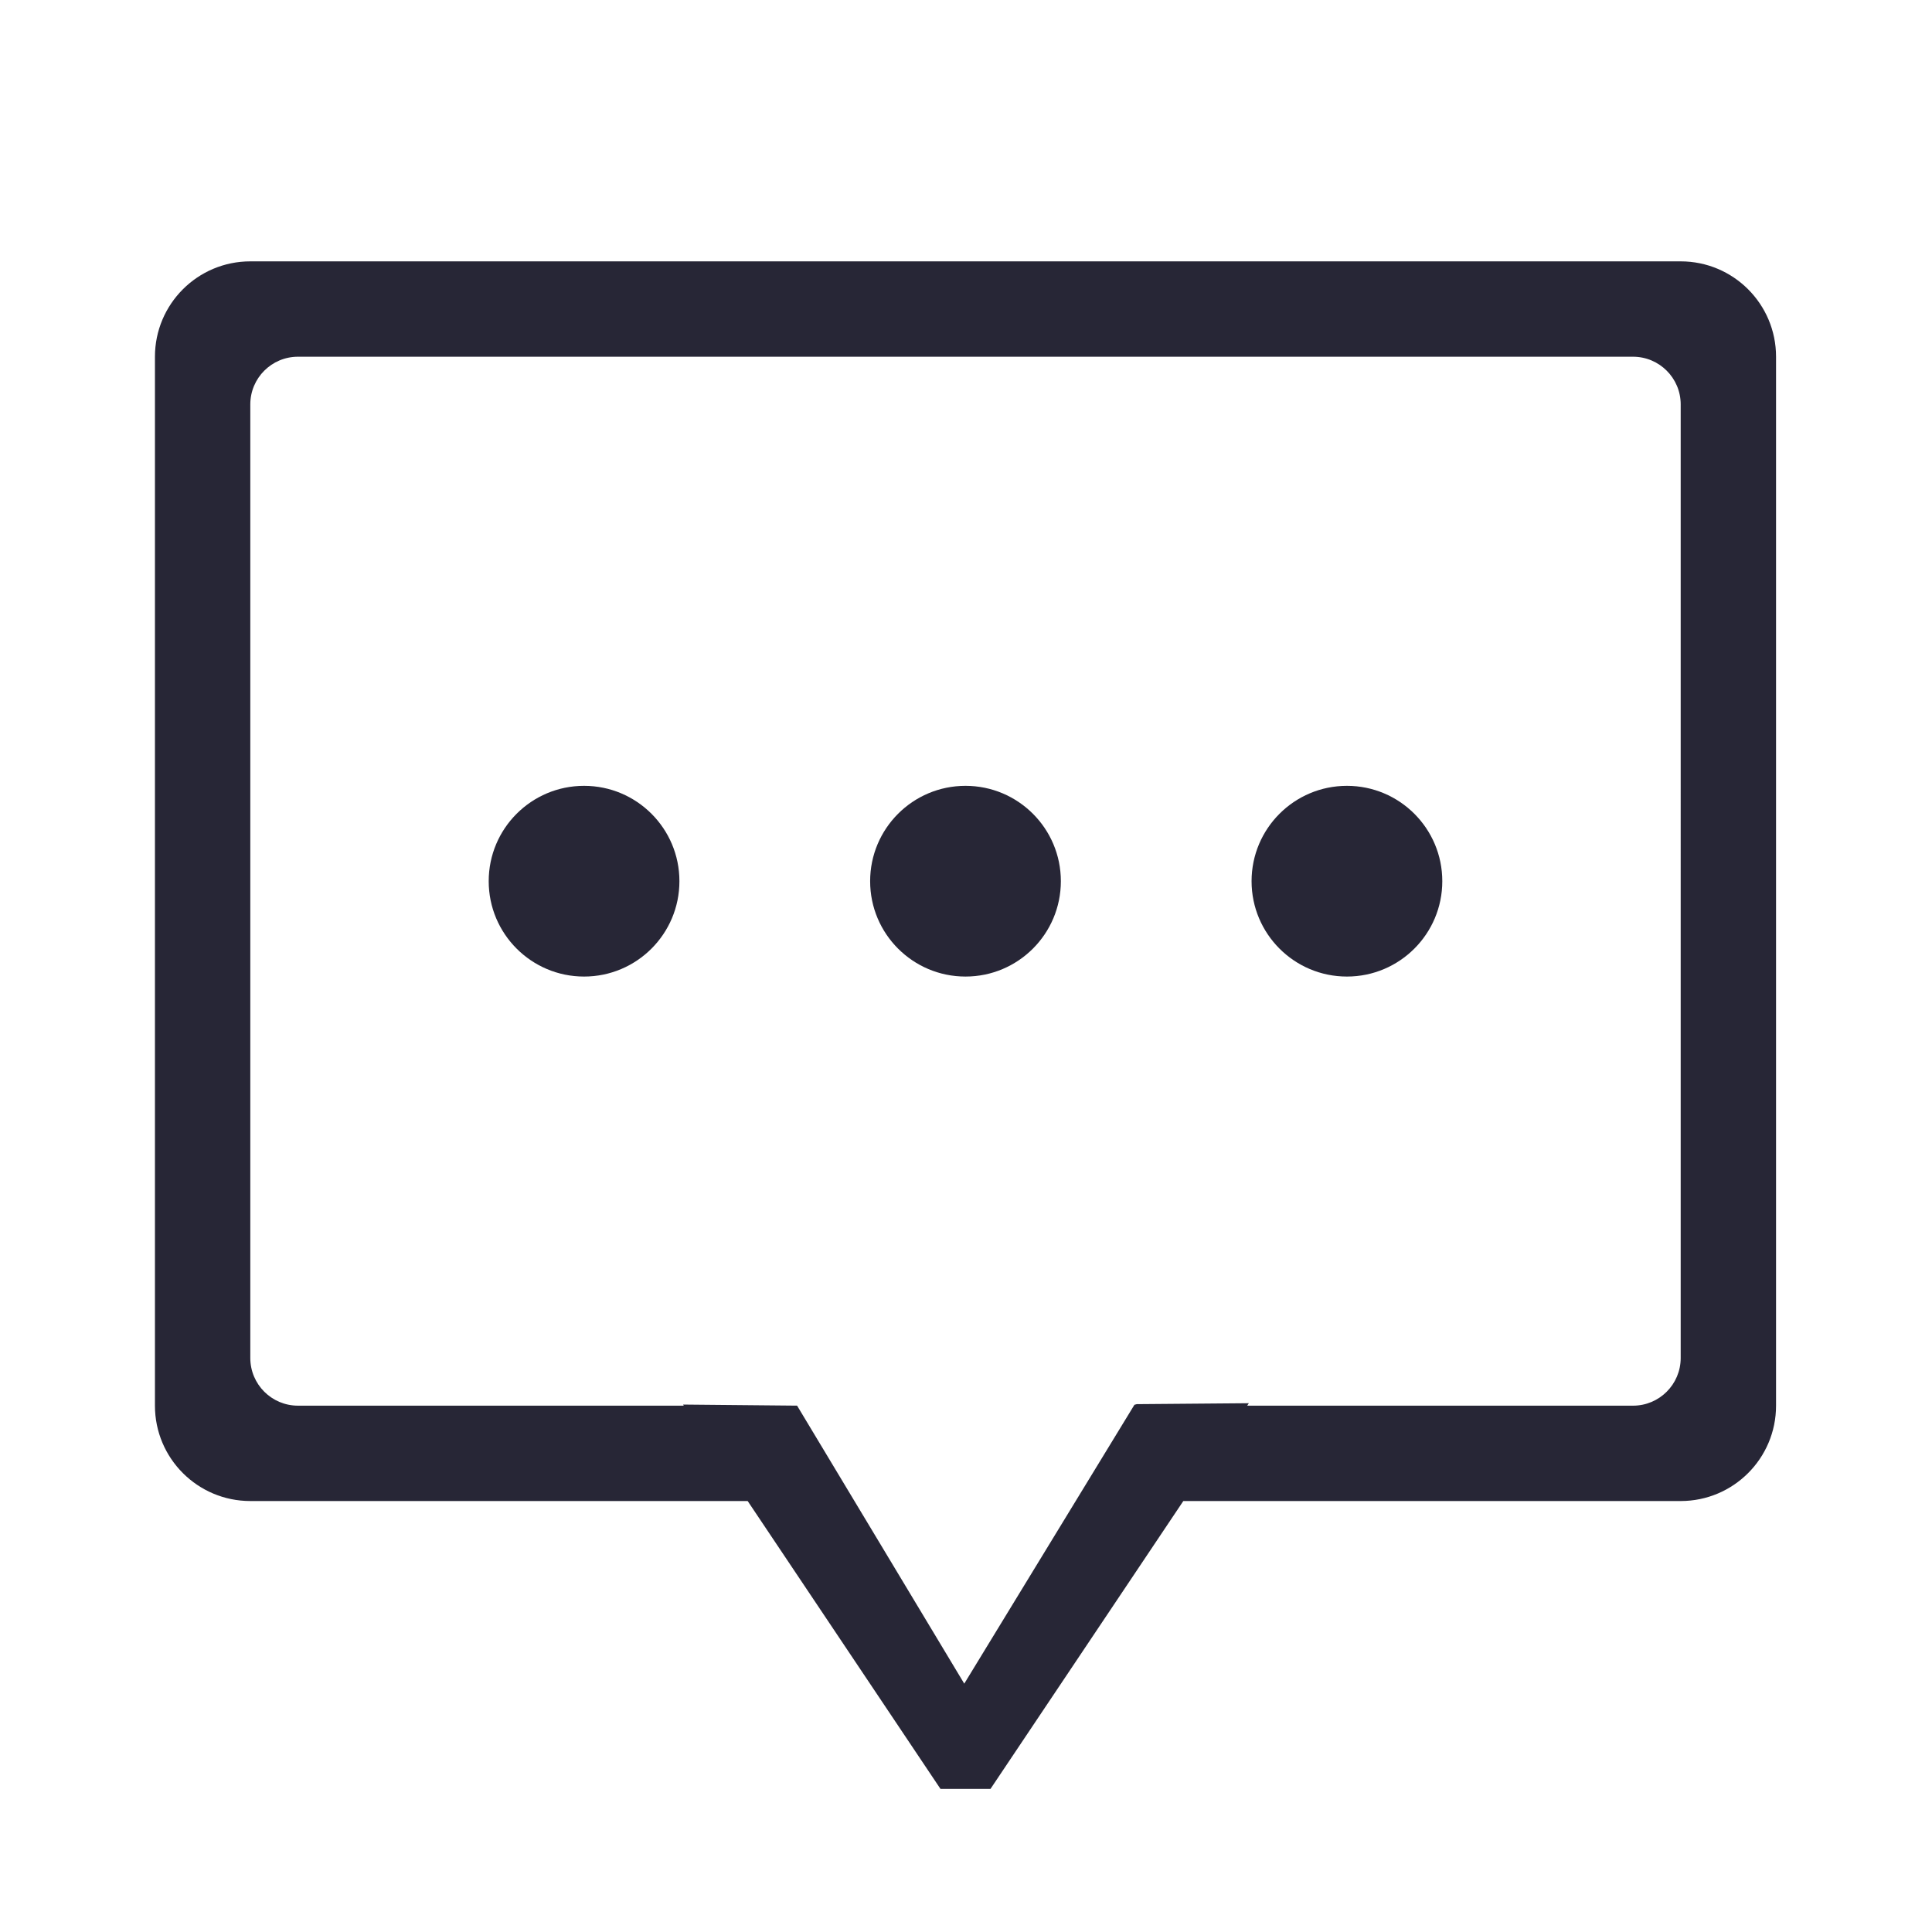
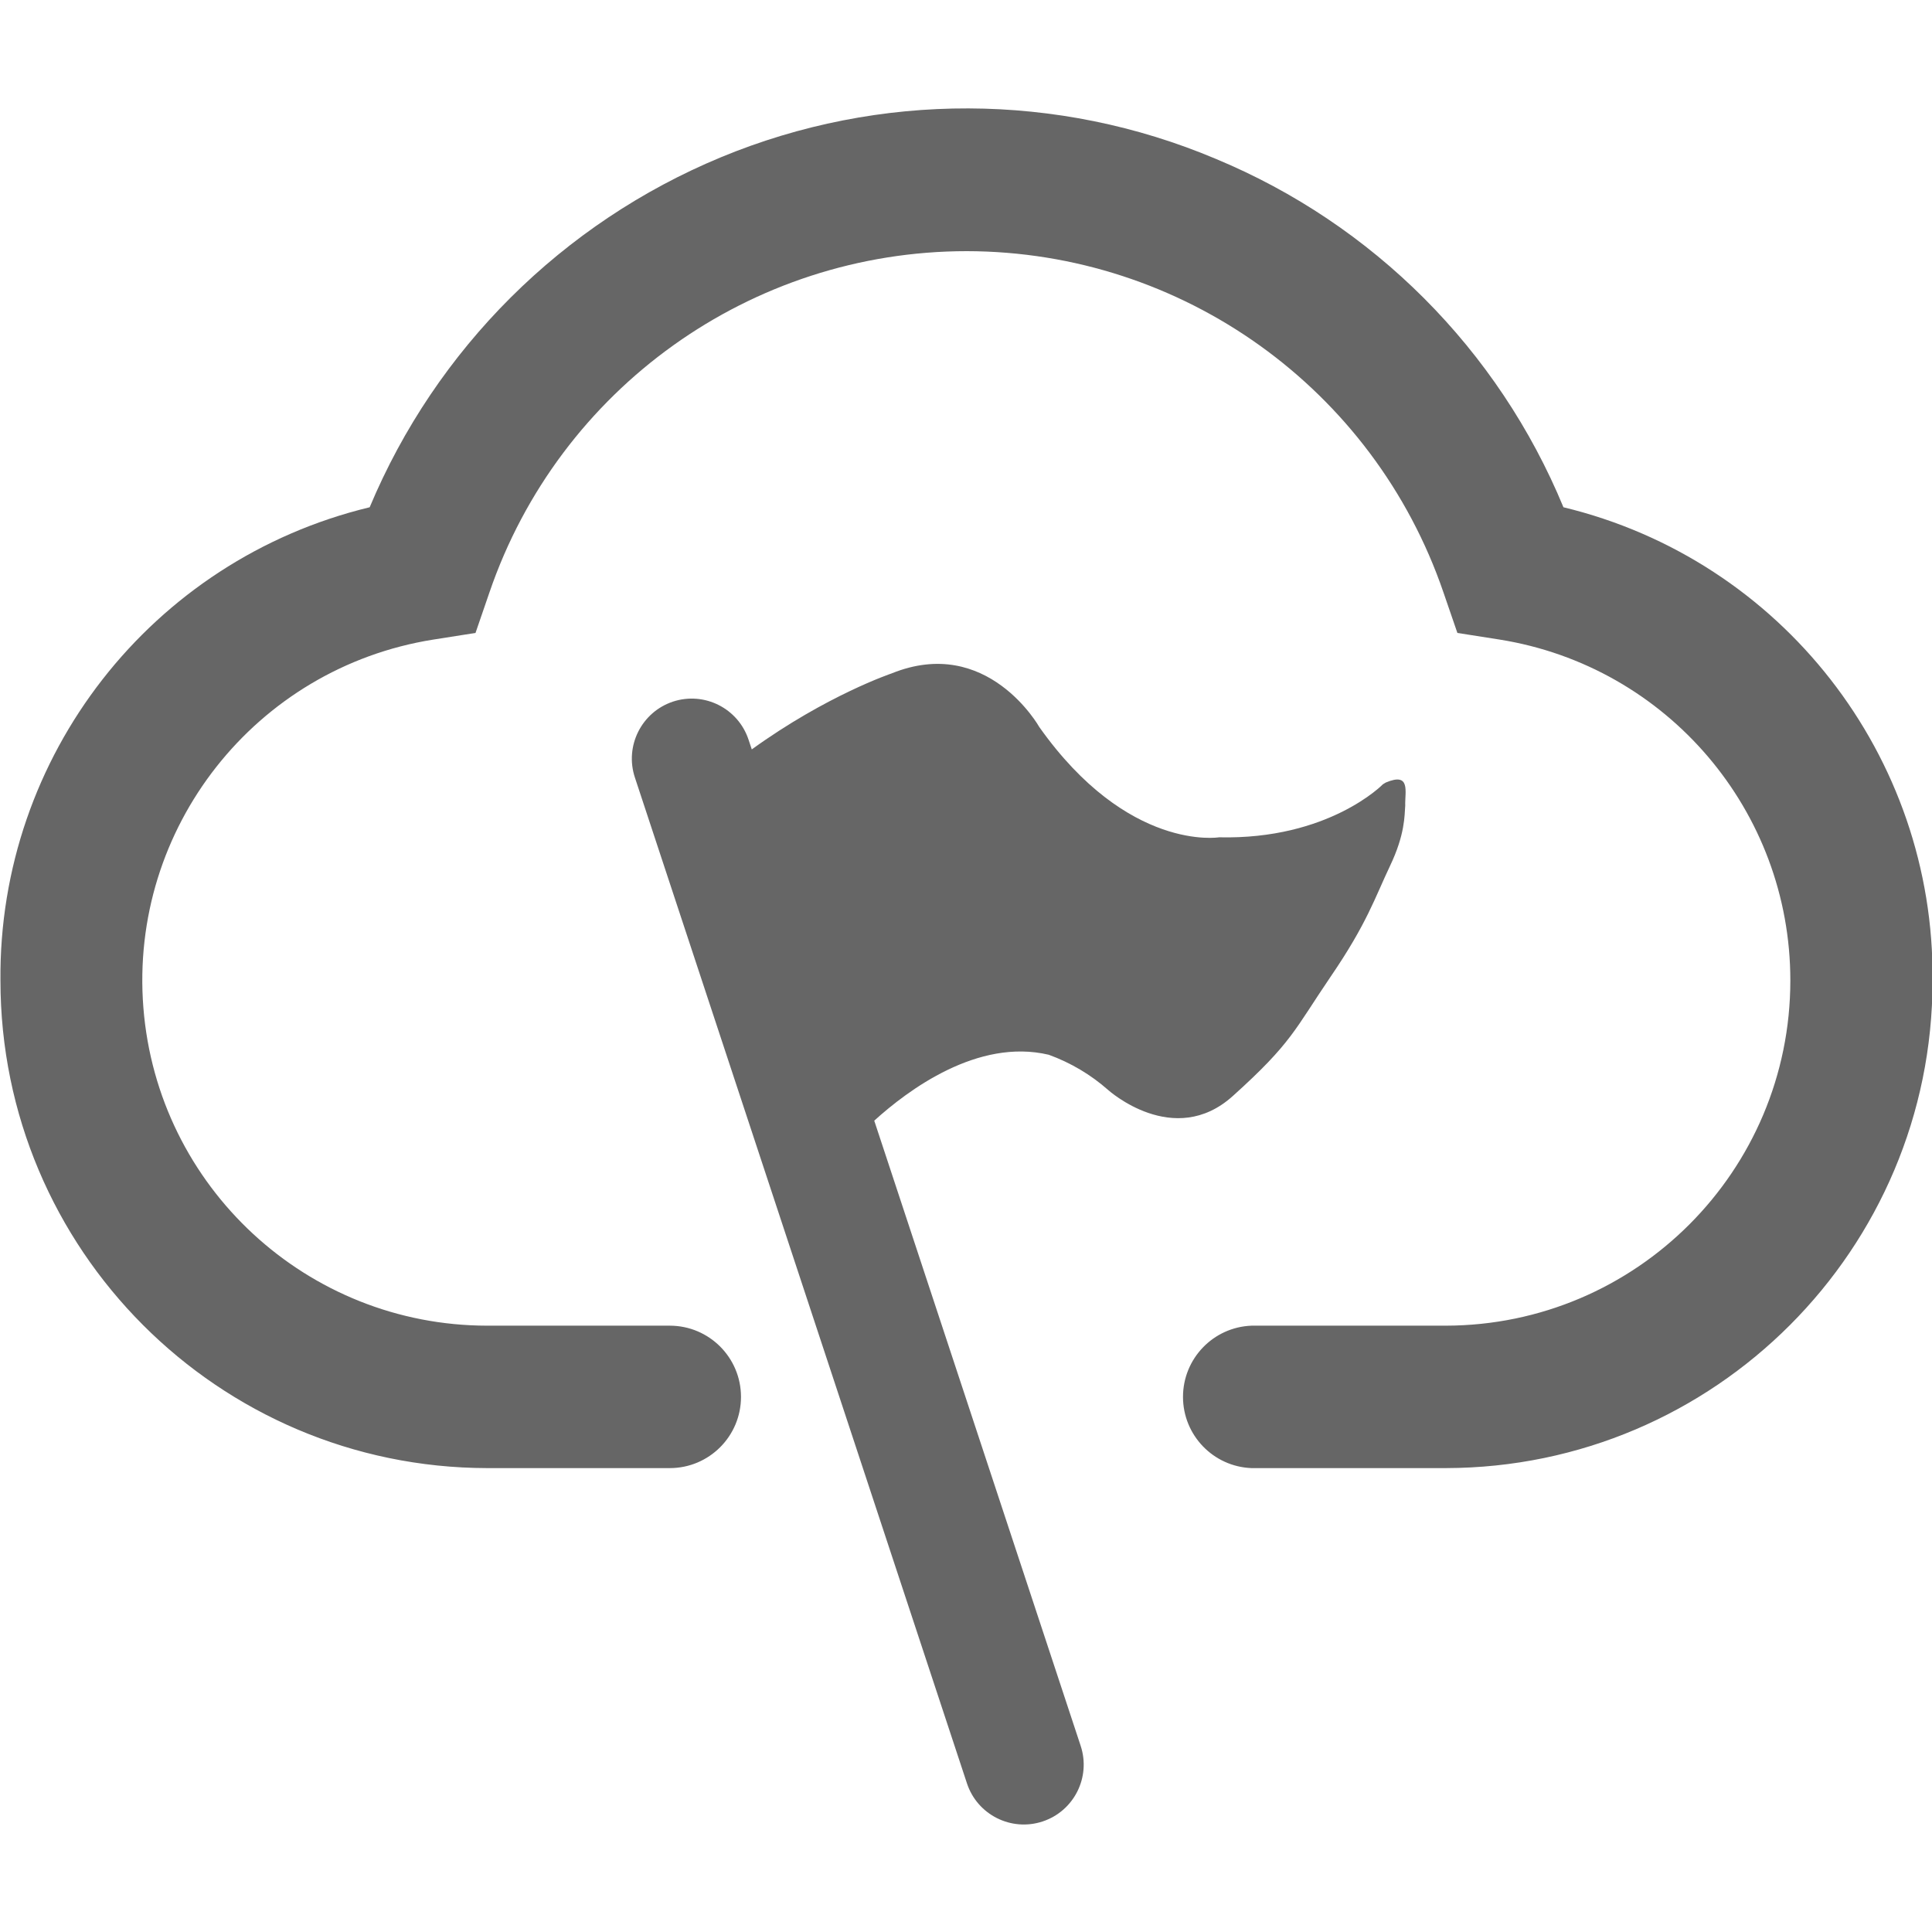
- <svg xmlns="http://www.w3.org/2000/svg" t="1691201242246" class="icon" viewBox="0 0 1024 1024" version="1.1" p-id="7434" width="128" height="128">
-   <path d="M309.564 467.051m-50.542 0a49.391 49.391 0 1 0 101.084 0 49.391 49.391 0 1 0-101.084 0ZM511.734 416.509c-27.914 0-50.544 22.63-50.544 50.542 0 27.913 22.63 50.542 50.544 50.542 27.91 0 50.543-22.629 50.543-50.542C562.278 439.14 539.644 416.509 511.734 416.509zM890.802 138.527 132.665 138.527c-27.912 0-50.542 22.63-50.542 50.543l0 555.965c0 27.912 22.63 50.541 50.542 50.541l263.613 0 102.177 152.553 26.543 0 102.184-152.553L890.802 795.577c27.911 0 50.541-22.628 50.541-50.541L941.343 189.07C941.342 161.157 918.713 138.527 890.802 138.527zM890.802 719.764c0 13.966-11.317 25.271-25.271 25.271L661.039 745.034l0.87-1.301-59.391 0.496-1.25 0.335-0.287 0.469-30.839 50.541-59.064 96.79-58.204-96.79-30.393-50.541-0.005-0.01-60.439-0.574 0.39 0.583L157.938 745.032c-13.956 0-25.273-11.304-25.273-25.271L132.665 214.341c0-13.956 11.317-25.271 25.273-25.271l707.594 0c13.955 0 25.271 11.315 25.271 25.271L890.802 719.764zM713.903 416.509c-27.912 0-50.544 22.63-50.544 50.542 0 27.913 22.631 50.542 50.544 50.542 27.911 0 50.542-22.629 50.542-50.542C764.444 439.14 741.814 416.509 713.903 416.509z" fill="#272636" p-id="7435" />
+ <svg xmlns="http://www.w3.org/2000/svg" t="1724767316140" class="icon" viewBox="0 0 1024 1024" version="1.1" p-id="910" width="256" height="256">
+   <path d="M766.418 778.126H663.335a37.774 37.774 0 0 1 0-75.492h102.969a182.955 182.955 0 0 0 182.613-182.898 182.955 182.955 0 0 0-153.998-180.736l-22.471-3.527-7.396-21.504A267.492 267.492 0 0 0 512.409 133.12h-0.057a267.435 267.435 0 0 0-252.928 180.85l-7.396 21.504-22.414 3.527a182.955 182.955 0 0 0 28.615 363.634H354.997a37.717 37.717 0 0 1 0 75.492H258.173A258.446 258.446 0 0 1 0.238 519.737a255.659 255.659 0 0 1 195.698-250.88 345.259 345.259 0 0 1 186.197-185.515 339.911 339.911 0 0 1 262.258 0.853 340.935 340.935 0 0 1 184.263 184.661 255.659 255.659 0 0 1 195.641 250.88 258.446 258.446 0 0 1-257.877 258.389zM356.647 371.883a31.744 31.744 0 0 1 40.107 20.196l1.707 5.12c39.765-28.729 74.126-40.277 74.126-40.277 50.802-20.594 78.279 28.444 78.279 28.444 46.99 66.332 95.232 58.425 95.232 58.425 58.254 1.365 86.869-28.103 86.869-28.103l1.479-0.91c13.426-5.689 10.126 4.836 10.354 12.231-0.398 5.234-0.057 15.132-8.021 31.858-7.964 16.725-12.174 30.492-31.46 58.709-19.228 28.274-20.537 35.1-51.883 63.317-31.289 28.217-66.105-3.186-66.105-3.186a98.19 98.19 0 0 0-31.46-18.66c-37.66-8.932-74.695 18.773-92.501 34.93l109.397 331.321a31.687 31.687 0 1 1-60.245 19.968L336.509 412.103a31.858 31.858 0 0 1 20.139-40.22z" fill="#666666" p-id="911" />
</svg>
